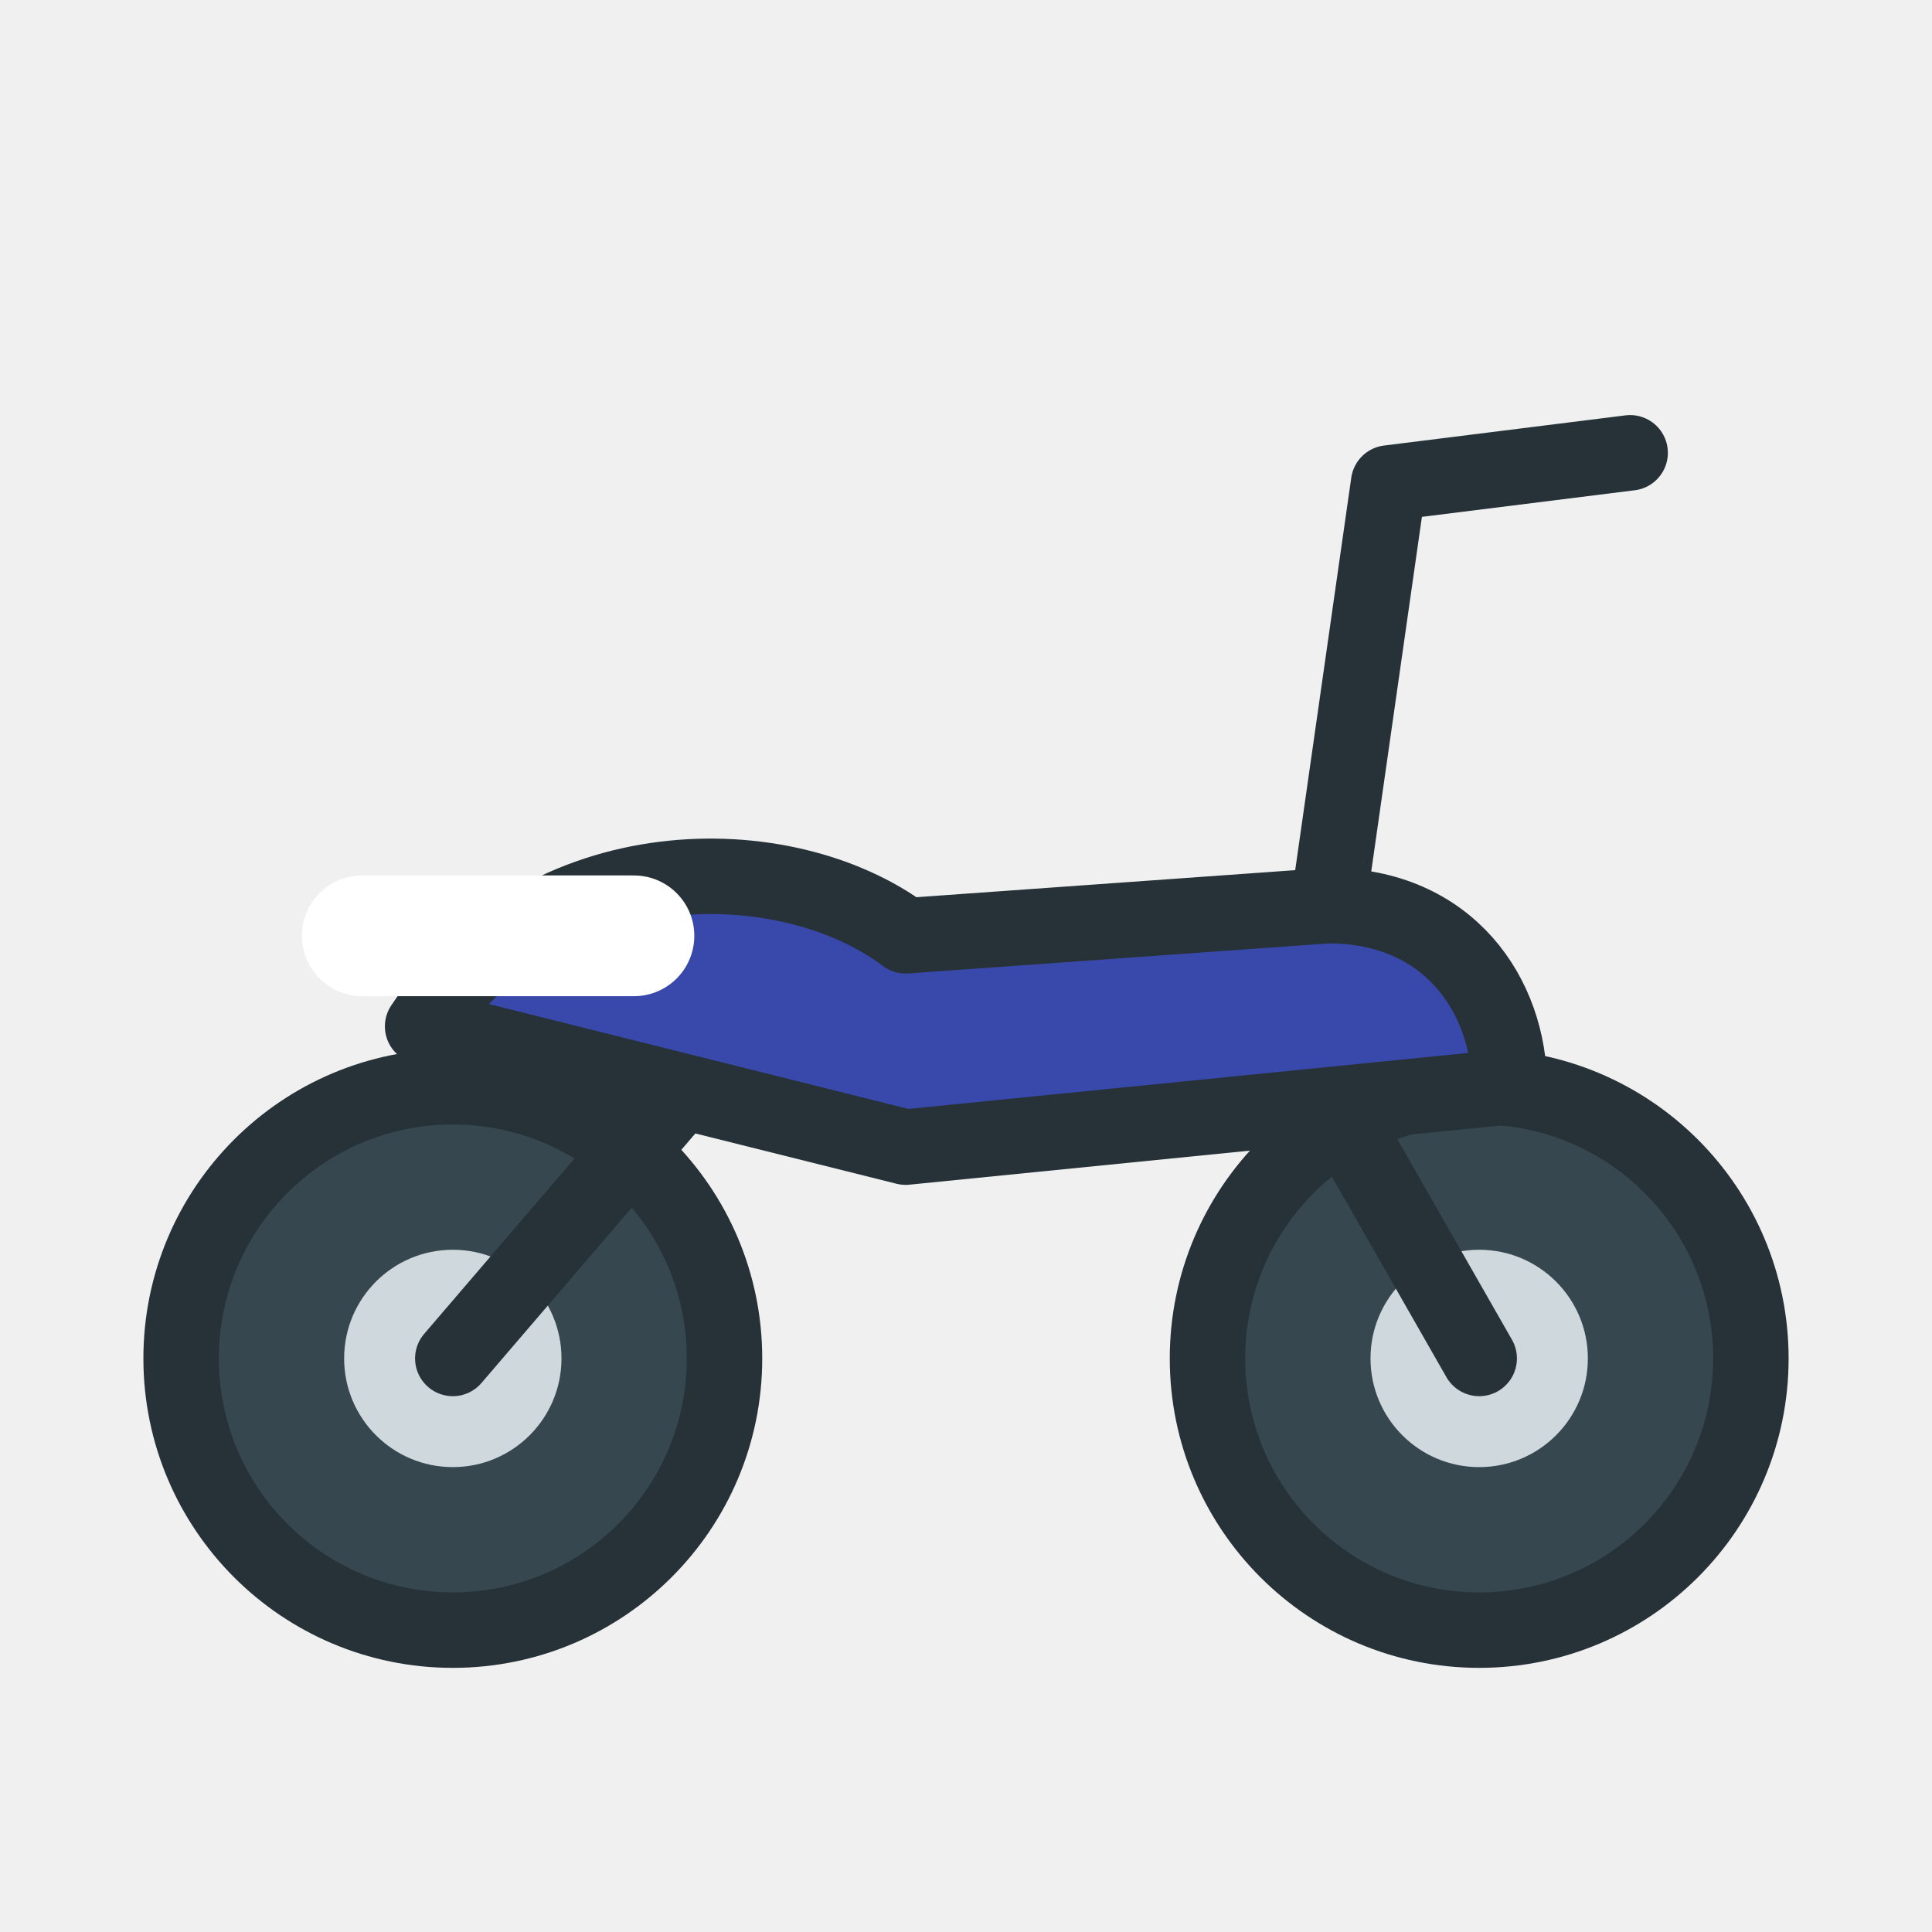
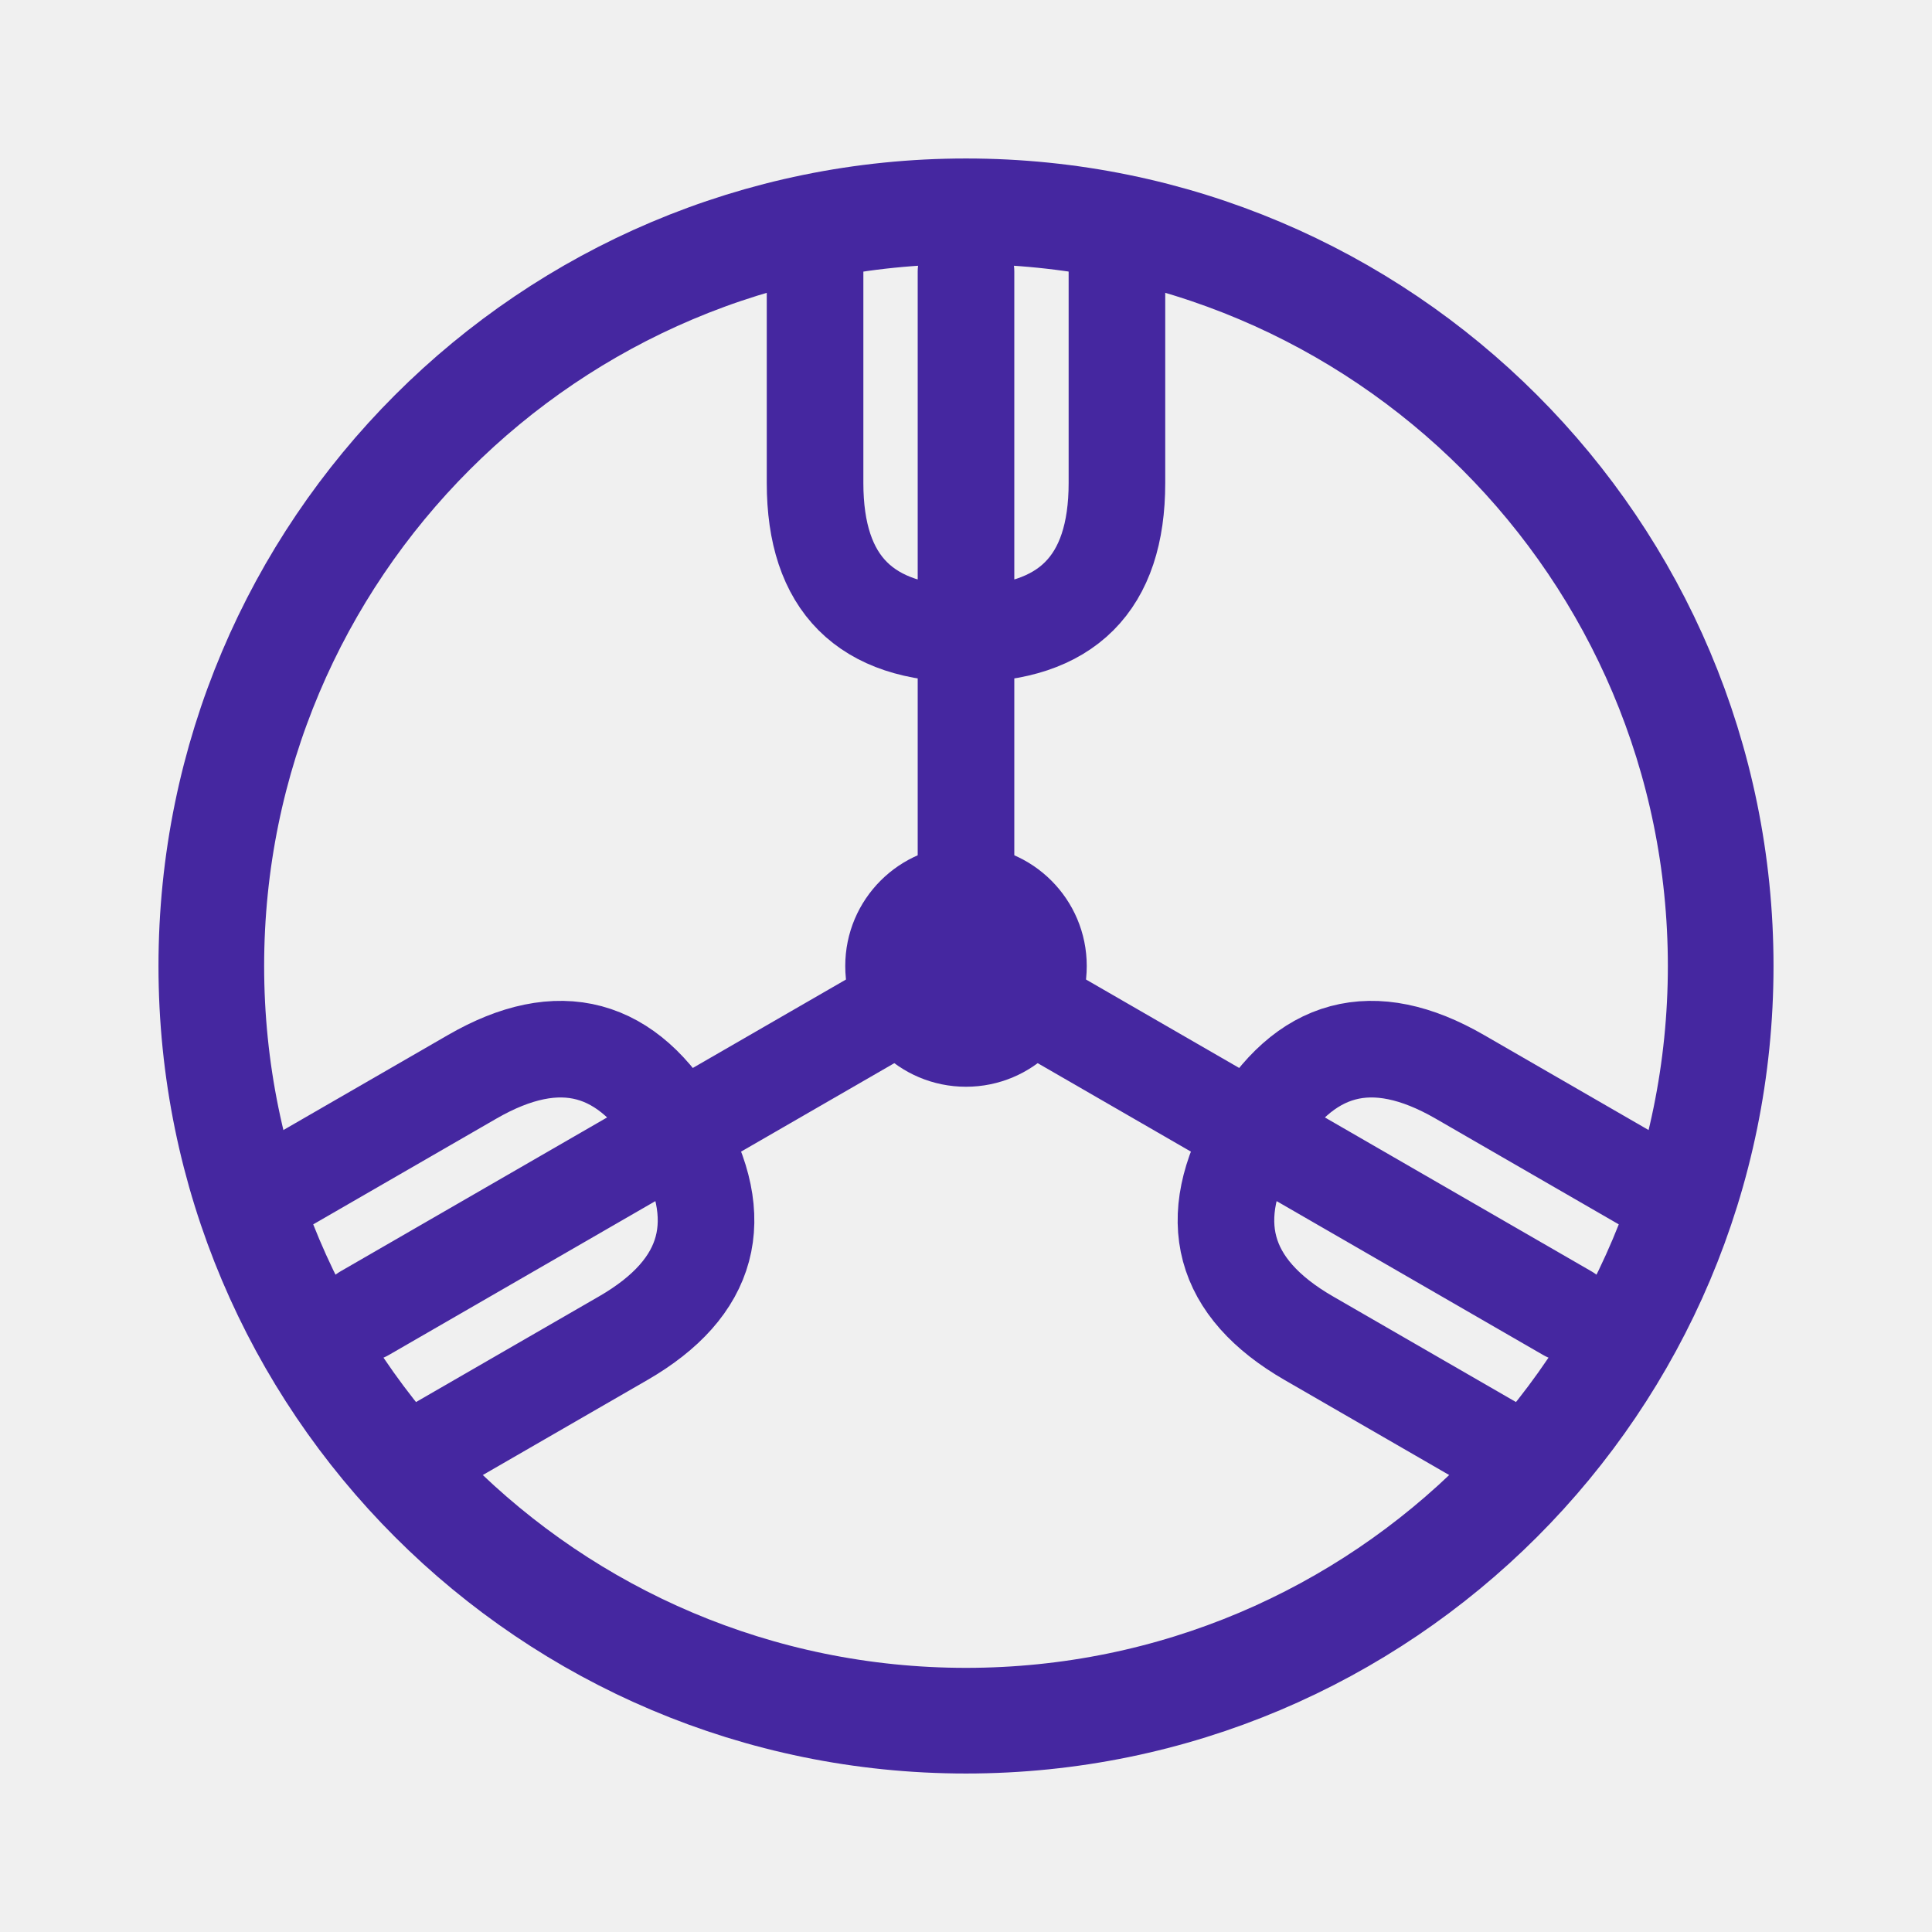
<svg xmlns="http://www.w3.org/2000/svg" viewBox="0 0 64 64">
-   <circle cx="15" cy="45" r="9" fill="#37474F" stroke="#263238" stroke-width="2.5" stroke-linejoin="round" stroke-linecap="round" />
-   <circle cx="15" cy="45" r="3.6" fill="#CFD8DC" />
-   <circle cx="49" cy="45" r="9" fill="#37474F" stroke="#263238" stroke-width="2.5" stroke-linejoin="round" stroke-linecap="round" />
-   <circle cx="49" cy="45" r="3.6" fill="#CFD8DC" />
-   <path d="M15 45 L27 31 L41 31 L49 45" fill="none" stroke="#263238" stroke-width="2.5" stroke-linejoin="round" stroke-linecap="round" />
-   <path d="M14 34 C18 28 26 28 30 31 L44 30 C48 30 50 33 50 36 L30 38 Z" fill="#3949AB" stroke="#263238" stroke-width="2.5" stroke-linejoin="round" stroke-linecap="round" />
-   <path d="M44 30 L46 16 L54 15" fill="none" stroke="#263238" stroke-width="2.5" stroke-linejoin="round" stroke-linecap="round" />
-   <path d="M12 31 h9" stroke="#FFFFFF" stroke-width="4" stroke-linecap="round" />
+   <circle cx="32" cy="32" r="25" fill="none" stroke="#4527A0" stroke-width="3.5" />
+   <g transform="rotate(0 32 32)">
+     <path d="M32 30 L32 9 M27 9 L27 16 Q27 21 32 21 Q37 21 37 16 L37 9" fill="none" stroke="#4527A0" stroke-width="3.2" stroke-linecap="round" />
+   </g>
+   <g transform="rotate(120 32 32)">
+     <path d="M32 30 L32 9 M27 9 L27 16 Q27 21 32 21 Q37 21 37 16 L37 9" fill="none" stroke="#4527A0" stroke-width="3.2" stroke-linecap="round" />
+   </g>
+   <g transform="rotate(240 32 32)">
+     <path d="M32 30 L32 9 M27 9 L27 16 Q27 21 32 21 Q37 21 37 16 L37 9" fill="none" stroke="#4527A0" stroke-width="3.2" stroke-linecap="round" />
+   </g>
+   <circle cx="32" cy="32" r="4" fill="#4527A0" />
</svg>
